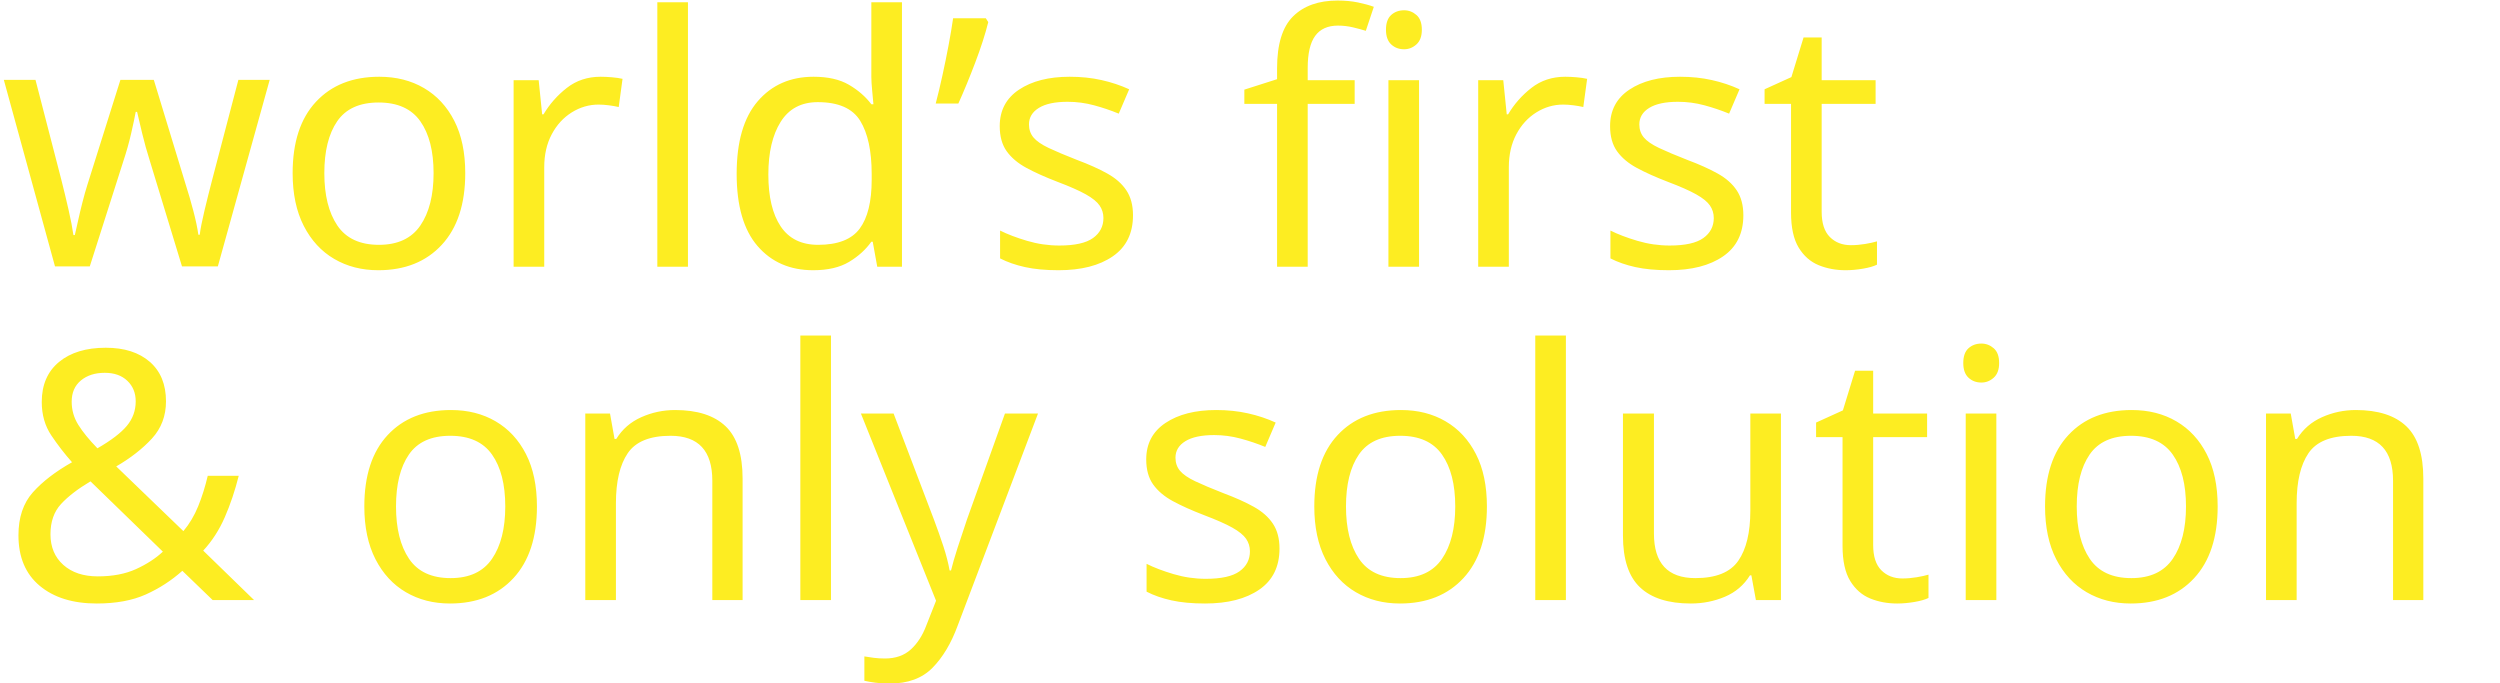
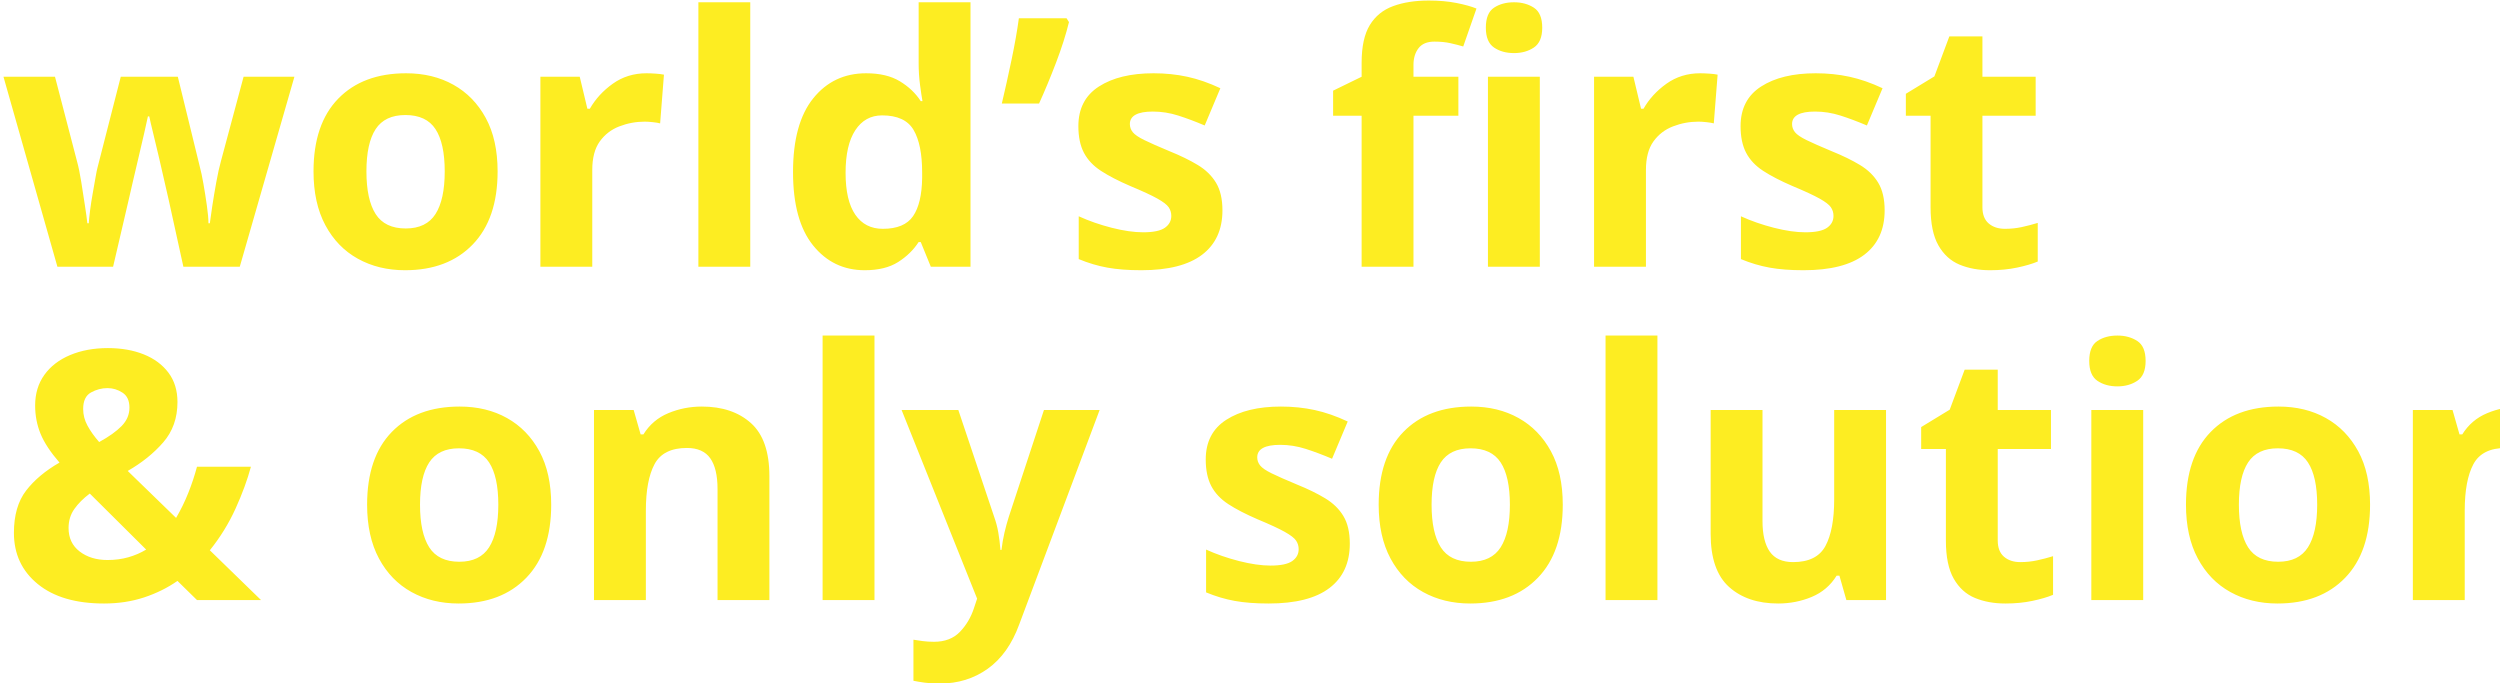
- <svg xmlns="http://www.w3.org/2000/svg" version="1.1" id="Layer_1" x="0px" y="0px" viewBox="0 0 1552 424" style="enable-background:new 0 0 1552 424;" xml:space="preserve">
+ <svg xmlns="http://www.w3.org/2000/svg" id="Layer_1" x="0px" y="0px" style="enable-background:new 0 0 1552 424" version="1.1" viewBox="0 0 1552 424" xml:space="preserve">
  <text transform="matrix(1 0 0 1 0 165.5986)">
-     <tspan x="0" y="0" style="fill:#FDED22; font-family:'EurostileLT-Demi'; font-size:216.023px;">world’s first</tspan>
-     <tspan x="0" y="206.9" style="fill:#FDED22; font-family:'EurostileLT-Demi'; font-size:216.023px;">&amp; only solution</tspan>
+     <tspan x="0" y="0" style="fill:#FDED22;font-family:'Eurostile LT', sans-serif;font-weight:600;font-size:216.023px">world’s first</tspan>
+     <tspan x="0" y="206.9" style="fill:#FDED22;font-family:'Eurostile LT', sans-serif;font-weight:600;font-size:216.023px">&amp; only solution</tspan>
  </text>
</svg>
